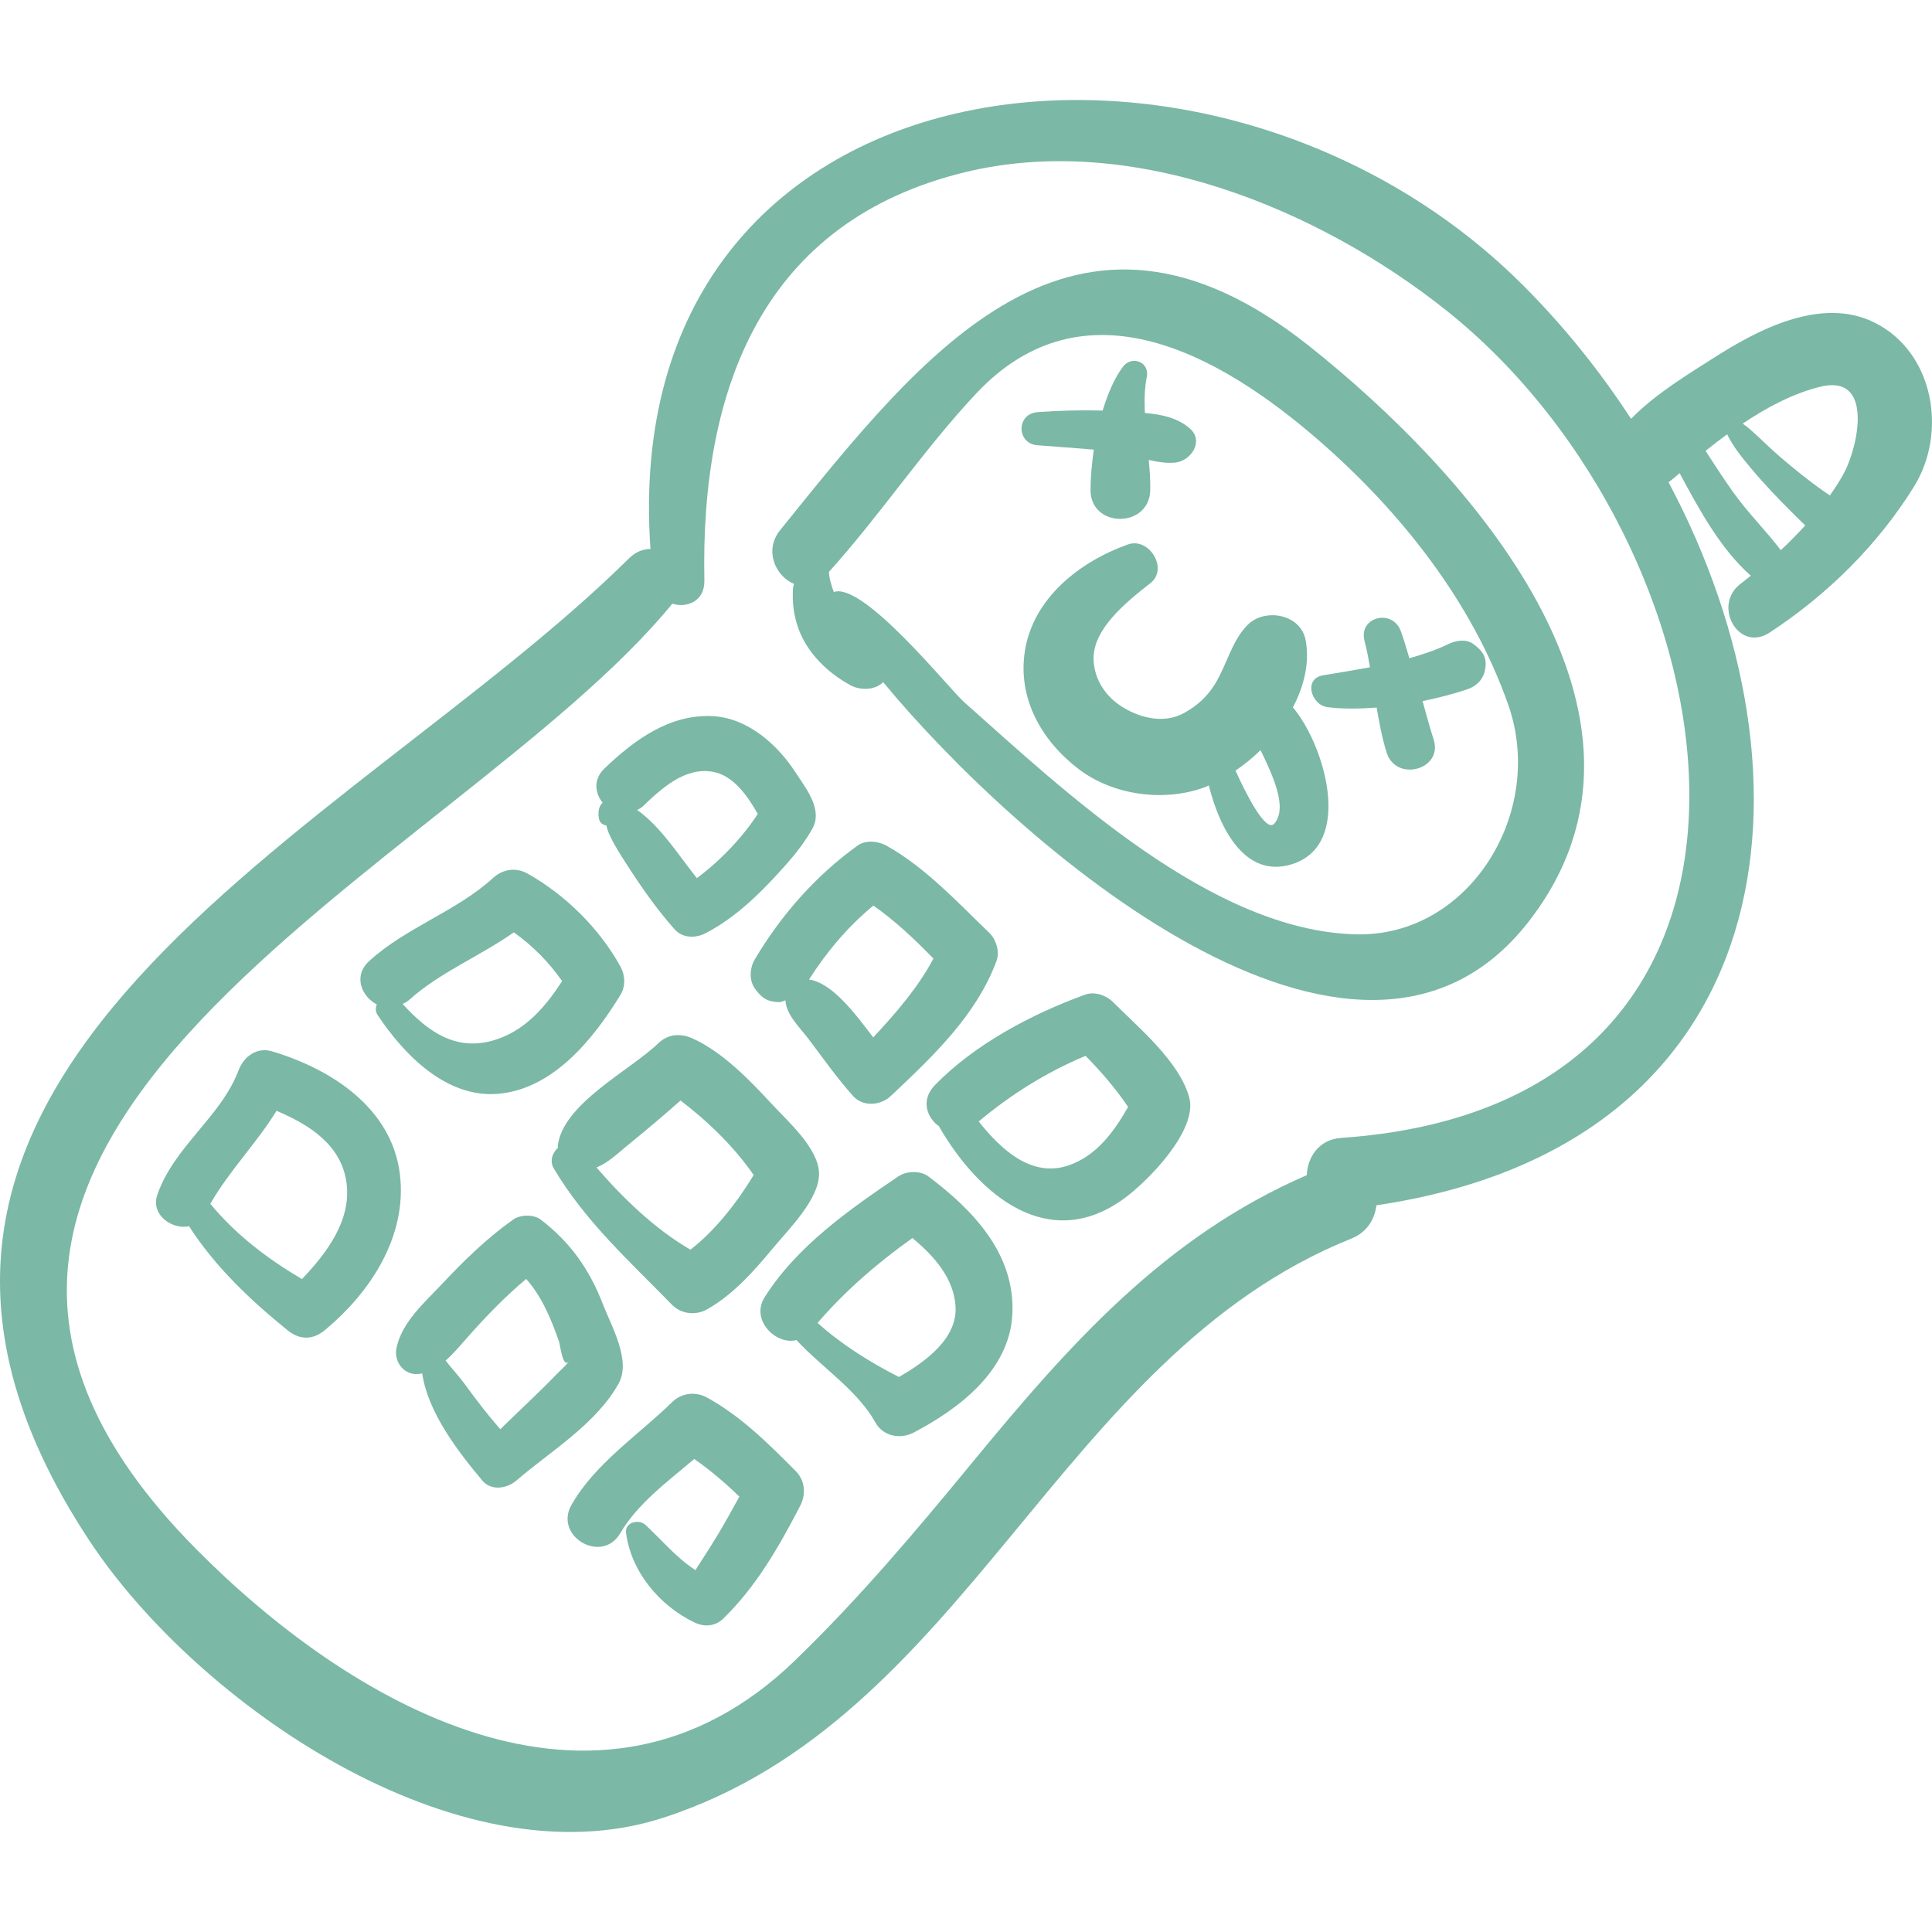
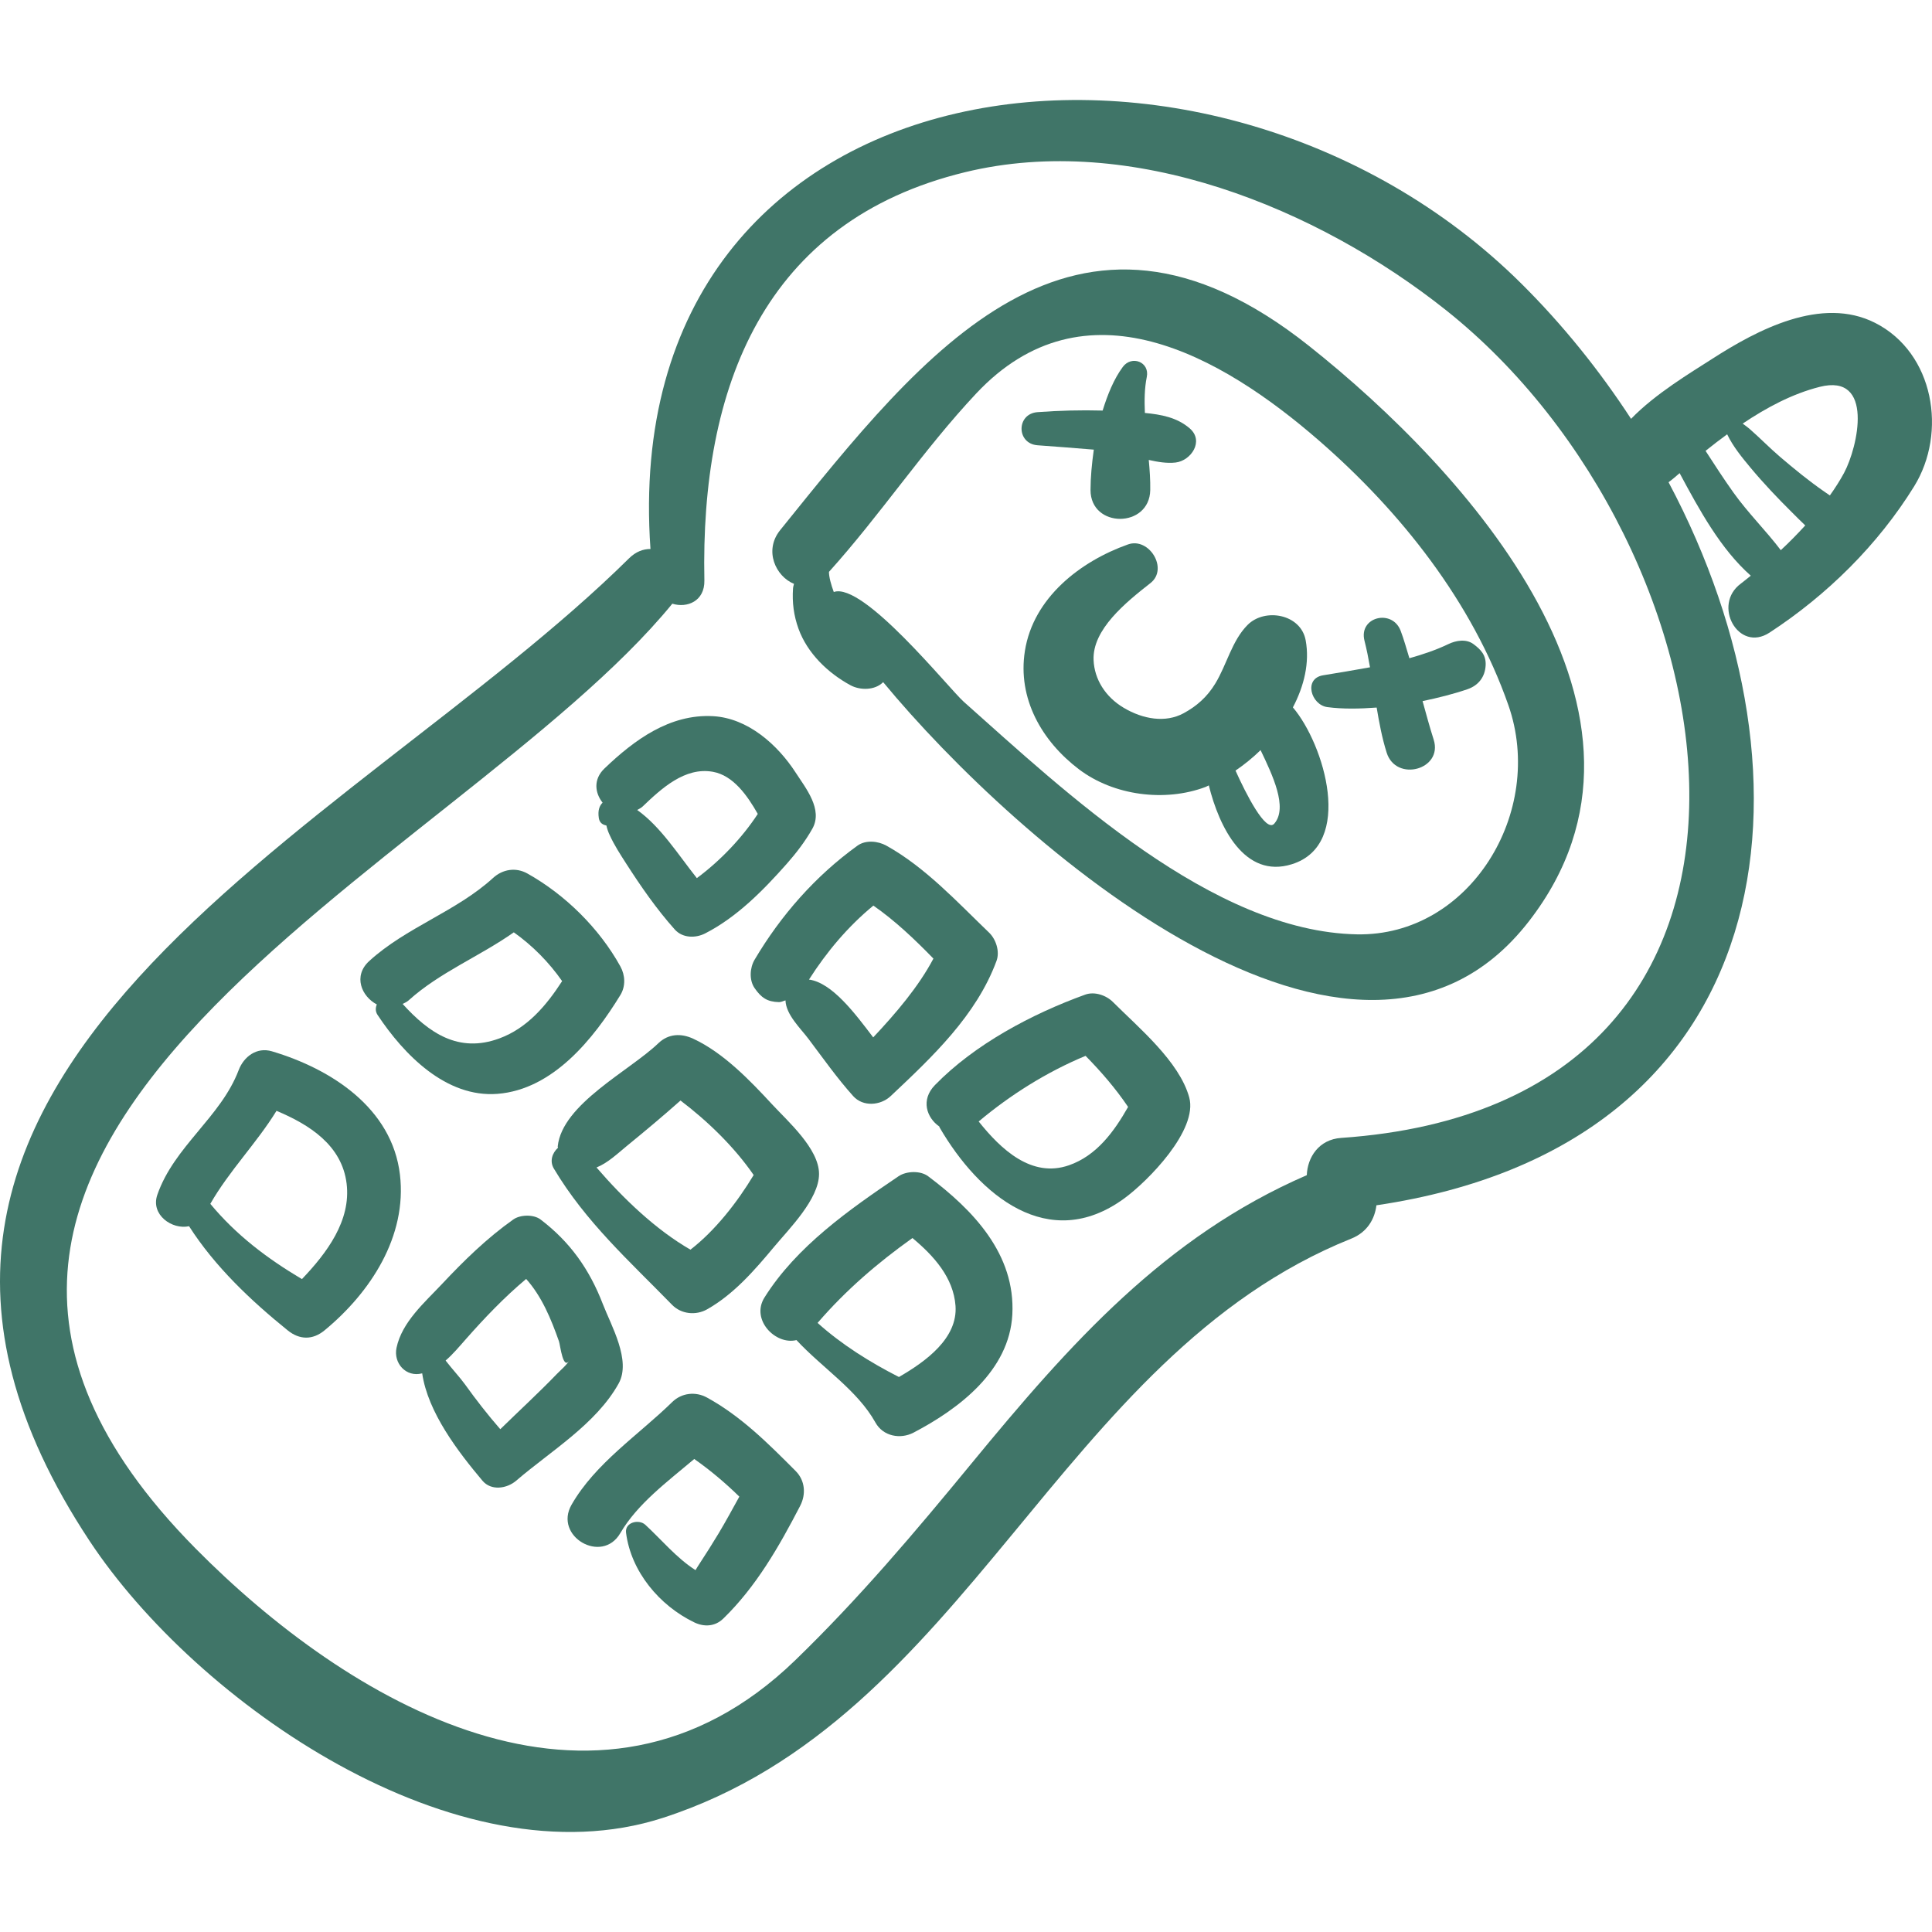
- <svg xmlns="http://www.w3.org/2000/svg" fill="#7BB8A6" version="1.1" id="Capa_1" width="200px" height="200px" viewBox="0 0 190.159 190.159" xml:space="preserve">
+ <svg xmlns="http://www.w3.org/2000/svg" fill="#407568" version="1.1" id="Capa_1" width="200px" height="200px" viewBox="0 0 190.159 190.159" xml:space="preserve">
  <g>
    <g>
      <path d="M184.563,31.781c-5.278-2.677-11.601,0.686-16.031,3.535c-2.106,1.355-5.604,3.435-7.993,5.908    c-3.104-4.76-6.723-9.268-10.819-13.33C119.19-2.378,60.572,4.829,64.023,54.034c-0.699-0.003-1.435,0.253-2.115,0.926    C34.47,82.104-21.668,105.573,8.826,151.682c10.503,15.88,36.126,33.794,56.4,27.248c30.032-9.697,38.886-45.426,67.783-57.021    c1.56-0.625,2.305-1.93,2.466-3.276c40.065-5.945,44.353-41.828,28.755-71.169c0.377-0.27,0.729-0.59,1.089-0.894    c1.958,3.652,4.047,7.481,7.004,10.093c-0.326,0.253-0.655,0.542-0.979,0.78c-2.84,2.086-0.251,6.83,2.821,4.825    c5.662-3.694,10.678-8.644,14.236-14.398C191.667,42.589,190.375,34.73,184.563,31.781z M132.004,112    c-2.214,0.152-3.318,1.93-3.381,3.667c-13.957,6.052-23.294,16.567-33,28.372c-5.555,6.756-11.08,13.306-17.372,19.392    c-19.552,18.914-44.195,3.952-58.997-11.014c-40.068-40.512,25.78-67.144,46.921-92.998c1.454,0.456,3.195-0.25,3.154-2.283    c-0.389-19.011,5.81-35.363,25.656-40.187c16.377-3.981,34.731,3.547,47.356,13.593C171.382,53.656,180.56,108.662,132.004,112z     M175.276,54.151c-1.475-1.944-3.235-3.671-4.664-5.676c-0.953-1.337-1.845-2.716-2.738-4.095c0.024-0.02,0.048-0.044,0.072-0.063    c0.66-0.535,1.354-1.056,2.052-1.57c0.579,1.208,1.474,2.297,2.312,3.302c1.271,1.524,2.641,2.966,4.049,4.363    c0.414,0.411,0.859,0.866,1.325,1.305C176.912,52.558,176.112,53.379,175.276,54.151z M181.5,46.553    c-0.403,0.75-0.879,1.486-1.393,2.211c-0.191-0.127-0.372-0.255-0.564-0.387c-1.513-1.05-2.941-2.219-4.342-3.414    c-1.037-0.886-1.985-1.866-3.011-2.762c-0.173-0.151-0.419-0.324-0.665-0.508c2.353-1.578,4.876-2.93,7.577-3.615    C184.495,36.712,182.88,43.987,181.5,46.553z" />
      <path d="M128.81,34.023c-23.146-18.348-37.854,0.588-52.022,18.156c-1.626,2.015-0.435,4.557,1.362,5.287    c-0.035,0.148-0.083,0.28-0.096,0.456c-0.095,1.368,0.072,2.671,0.539,3.962c0.875,2.416,2.892,4.354,5.109,5.558    c0.944,0.513,2.403,0.525,3.224-0.301c13.033,15.776,46.628,45.335,63.543,23.558C166.25,70.381,144.245,46.26,128.81,34.023z     M133.563,91.964c-14.24-0.267-28.8-14.09-38.703-22.89c-1.453-1.291-9.883-11.828-12.794-10.805    c-0.266-0.714-0.479-1.488-0.473-1.984c5.087-5.644,9.282-12.002,14.486-17.55c10.681-11.387,24.081-3.771,33.729,4.616    c8.08,7.025,15.1,15.893,18.656,26.057C152.14,79.909,144.666,92.172,133.563,91.964z" />
      <path d="M78.313,76.042c-1.776-2.747-4.707-5.364-8.131-5.552c-4.263-0.233-7.748,2.337-10.687,5.148    c-1.127,1.078-0.931,2.42-0.185,3.363c-0.297,0.302-0.49,0.742-0.37,1.524c0.072,0.467,0.388,0.657,0.743,0.723    c0.077,0.335,0.185,0.659,0.336,0.967c0.447,0.977,1.015,1.851,1.595,2.754c1.461,2.275,2.998,4.497,4.8,6.516    c0.764,0.855,2.042,0.873,2.994,0.386c3.129-1.601,5.731-4.253,8.034-6.856c0.939-1.062,1.819-2.213,2.515-3.448    C81.026,79.671,79.305,77.576,78.313,76.042z M68.588,86.43c-1.844-2.32-3.555-5.06-5.873-6.708    c0.178-0.107,0.361-0.174,0.53-0.335c1.834-1.754,4.161-3.921,6.924-3.422c2.003,0.361,3.383,2.327,4.416,4.146    C73.045,82.469,70.888,84.727,68.588,86.43z" />
      <path d="M97.35,91.793c-3.144-3.02-6.265-6.421-10.109-8.56c-0.82-0.457-2.034-0.582-2.842,0    c-4.128,2.974-7.534,6.847-10.125,11.223c-0.476,0.803-0.551,2.006,0,2.803c0.65,0.938,1.233,1.348,2.398,1.376    c0.227,0.005,0.423-0.117,0.64-0.171c0.051,1.412,1.466,2.73,2.262,3.787c1.433,1.902,2.809,3.857,4.402,5.633    c0.97,1.081,2.698,0.934,3.689,0c4.073-3.837,8.432-7.919,10.419-13.31C98.423,93.653,98.034,92.45,97.35,91.793z M85.946,102.106    c-1.785-2.352-4.044-5.382-6.32-5.692c1.728-2.714,3.844-5.234,6.337-7.28c2.135,1.485,4.086,3.339,5.91,5.217    C90.41,97.12,88.169,99.742,85.946,102.106z" />
      <path d="M117.05,108.01c-0.974-3.544-5.011-6.886-7.512-9.39c-0.665-0.665-1.809-1.055-2.729-0.722    c-5.241,1.897-10.867,4.876-14.789,8.905c-1.416,1.454-0.818,3.206,0.429,4.073c0.018,0.035,0.016,0.067,0.037,0.104    c3.894,6.683,10.726,12.39,18.143,6.995C112.993,116.256,117.935,111.227,117.05,108.01z M105.212,114.694    c-3.681,1.281-6.704-1.577-8.884-4.311c3.121-2.625,6.728-4.888,10.52-6.46c1.535,1.562,2.964,3.219,4.186,5.027    C109.65,111.39,107.928,113.749,105.212,114.694z" />
      <path d="M61.062,95.122c-2.067-3.74-5.426-7.062-9.153-9.146c-1.134-0.635-2.432-0.426-3.375,0.435    c-3.629,3.313-8.541,4.847-12.194,8.181c-1.612,1.472-0.754,3.484,0.748,4.271c-0.13,0.325-0.159,0.68,0.076,1.034    c2.594,3.91,6.741,8.166,11.81,7.766c5.46-0.431,9.455-5.429,12.087-9.726C61.59,97.076,61.541,95.987,61.062,95.122z     M49.148,102.208c-4.008,1.478-6.927-0.535-9.518-3.394c0.197-0.108,0.398-0.179,0.585-0.348c3.065-2.766,6.988-4.327,10.357-6.7    c1.84,1.302,3.467,2.954,4.756,4.801C53.778,98.965,51.897,101.196,49.148,102.208z" />
      <path d="M39.365,115.619c-0.774-6.561-6.773-10.412-12.605-12.144c-1.487-0.442-2.765,0.524-3.27,1.856    c-1.757,4.631-6.351,7.501-8.004,12.266c-0.684,1.971,1.455,3.461,3.123,3.095c2.531,3.964,6.095,7.332,9.708,10.251    c1.17,0.945,2.457,0.962,3.625,0C36.454,127.225,40.083,121.689,39.365,115.619z M29.717,125.897    c-3.448-2.049-6.475-4.343-9.016-7.408c1.868-3.266,4.552-5.964,6.515-9.155c3.244,1.361,6.439,3.389,6.9,7.163    C34.562,120.145,32.172,123.327,29.717,125.897z" />
      <path d="M75.987,108.688c-2.18-2.361-4.795-5.077-7.755-6.451c-1.188-0.552-2.444-0.504-3.43,0.442    c-2.833,2.72-9.465,5.978-9.907,10.15c-0.005,0.049,0.024,0.094,0.023,0.143c-0.551,0.5-0.847,1.306-0.404,2.048    c3.146,5.27,7.411,9.076,11.634,13.407c0.901,0.924,2.346,1.07,3.451,0.444c2.629-1.487,4.679-3.854,6.588-6.145    c1.475-1.771,4.428-4.7,4.428-7.18C80.615,113.059,77.518,110.346,75.987,108.688z M67.959,123    c-3.433-1.979-6.612-5.034-9.246-8.09c1.137-0.461,2.043-1.351,3.06-2.181c1.762-1.439,3.507-2.898,5.206-4.409    c2.679,2.028,5.316,4.591,7.201,7.334C72.562,118.339,70.405,121.107,67.959,123z" />
      <path d="M59.333,128.348c-1.317-3.418-3.22-6.104-6.123-8.315c-0.688-0.523-2.003-0.49-2.695,0    c-2.595,1.839-4.836,4.03-7.009,6.344c-1.722,1.833-3.946,3.749-4.479,6.286c-0.318,1.512,0.94,2.921,2.512,2.513    c0.005-0.001,0.009-0.006,0.015-0.007c0.558,3.852,3.543,7.728,5.929,10.567c0.869,1.034,2.422,0.778,3.326,0    c3.357-2.888,7.869-5.572,10.084-9.567C62.147,133.907,60.154,130.477,59.333,128.348z M54.798,135.247    c-1.8,1.867-3.71,3.615-5.556,5.424c-1.229-1.407-2.374-2.88-3.471-4.408c-0.464-0.647-1.276-1.525-1.911-2.35    c0.706-0.608,1.323-1.347,2.003-2.118c1.831-2.076,3.784-4.122,5.924-5.914c1.55,1.738,2.453,3.937,3.231,6.146    c0.13,0.368,0.4,3.008,1.077,1.787C55.801,134.345,55.212,134.818,54.798,135.247z" />
      <path d="M91.352,115.773c-0.761-0.571-2.143-0.52-2.911,0c-4.838,3.269-10.049,6.912-13.198,11.938    c-1.37,2.186,1.093,4.701,3.15,4.188c2.581,2.776,5.991,4.92,7.778,8.124c0.752,1.348,2.449,1.665,3.751,0.982    c4.47-2.342,9.423-6.088,9.718-11.617C99.956,123.443,95.792,119.103,91.352,115.773z M88.478,135.533    c-2.81-1.428-5.648-3.199-8.006-5.325c2.77-3.211,5.893-5.901,9.337-8.353c2.095,1.743,4.039,3.891,4.239,6.676    C94.274,131.725,91.118,134.009,88.478,135.533z" />
      <path d="M78.314,144.787c-2.677-2.689-5.372-5.391-8.725-7.23c-1.128-0.619-2.497-0.466-3.426,0.441    c-3.315,3.243-7.562,6.014-9.907,10.106c-1.783,3.112,2.992,5.895,4.795,2.803c1.688-2.896,4.645-5.077,7.283-7.305    c1.577,1.11,3.053,2.35,4.436,3.706c-0.67,1.21-1.327,2.428-2.038,3.615c-0.599,0.997-1.224,1.979-1.86,2.953    c-0.147,0.217-0.278,0.443-0.415,0.665c-1.856-1.178-3.361-3.008-4.942-4.464c-0.633-0.583-2.027-0.25-1.896,0.785    c0.484,3.812,3.279,7.166,6.715,8.822c0.974,0.47,2.044,0.414,2.85-0.368c3.227-3.13,5.49-7.077,7.573-11.101    C79.346,147.077,79.247,145.724,78.314,144.787z" />
      <path d="M127.254,69.626c1.113-2.119,1.66-4.415,1.258-6.606c-0.476-2.592-4.021-3.216-5.718-1.51    c-1.546,1.556-2.037,3.889-3.172,5.759c-0.812,1.341-1.848,2.238-3.119,2.93c-1.789,0.973-4.002,0.597-5.905-0.536    c-1.81-1.078-2.878-2.809-2.961-4.686c-0.135-3.02,3.172-5.683,5.602-7.59c1.795-1.409-0.141-4.537-2.213-3.802    c-4.708,1.67-9.32,5.252-10.148,10.477c-0.745,4.692,1.664,8.882,5.312,11.652c3.428,2.602,8.47,3.245,12.464,1.745    c0.107-0.04,0.217-0.111,0.325-0.156c1.018,4.105,3.512,9.218,8.176,7.758C133.328,83.131,130.333,73.237,127.254,69.626z     M125.426,81.063c-0.83,0.964-2.822-2.99-3.819-5.217c0.858-0.588,1.69-1.252,2.466-2.016    C125.26,76.301,126.778,79.494,125.426,81.063z" />
      <path d="M117.097,42.161c-1.247-1.076-2.81-1.364-4.411-1.516c-0.052-1.216-0.042-2.413,0.187-3.54    c0.303-1.488-1.494-2.16-2.357-0.994c-0.881,1.191-1.495,2.708-1.988,4.299c-2.138-0.058-4.275-0.002-6.406,0.156    c-2.1,0.156-2.099,3.102,0,3.26c1.845,0.139,3.692,0.271,5.537,0.43c-0.194,1.377-0.322,2.736-0.323,3.971    c-0.004,3.794,5.815,3.786,5.878,0c0.017-0.957-0.053-1.95-0.146-2.956c0.899,0.202,1.791,0.351,2.639,0.254    C117.229,45.349,118.548,43.411,117.097,42.161z" />
      <path d="M145.021,63.392c-0.72-0.532-1.723-0.352-2.456,0c-1.241,0.596-2.534,1.024-3.845,1.395    c-0.281-0.904-0.523-1.822-0.861-2.706c-0.833-2.184-4.155-1.368-3.559,0.981c0.22,0.862,0.391,1.737,0.545,2.617    c-1.54,0.284-3.087,0.534-4.623,0.788c-1.945,0.323-1.182,2.918,0.424,3.131c1.521,0.202,3.178,0.169,4.854,0.044    c0.249,1.5,0.529,2.992,0.982,4.433c0.925,2.943,5.571,1.679,4.629-1.276c-0.399-1.25-0.741-2.523-1.093-3.792    c1.55-0.324,3.062-0.703,4.422-1.171c1.077-0.371,1.724-1.202,1.786-2.345C146.279,64.495,145.77,63.946,145.021,63.392z" />
    </g>
  </g>
</svg>
